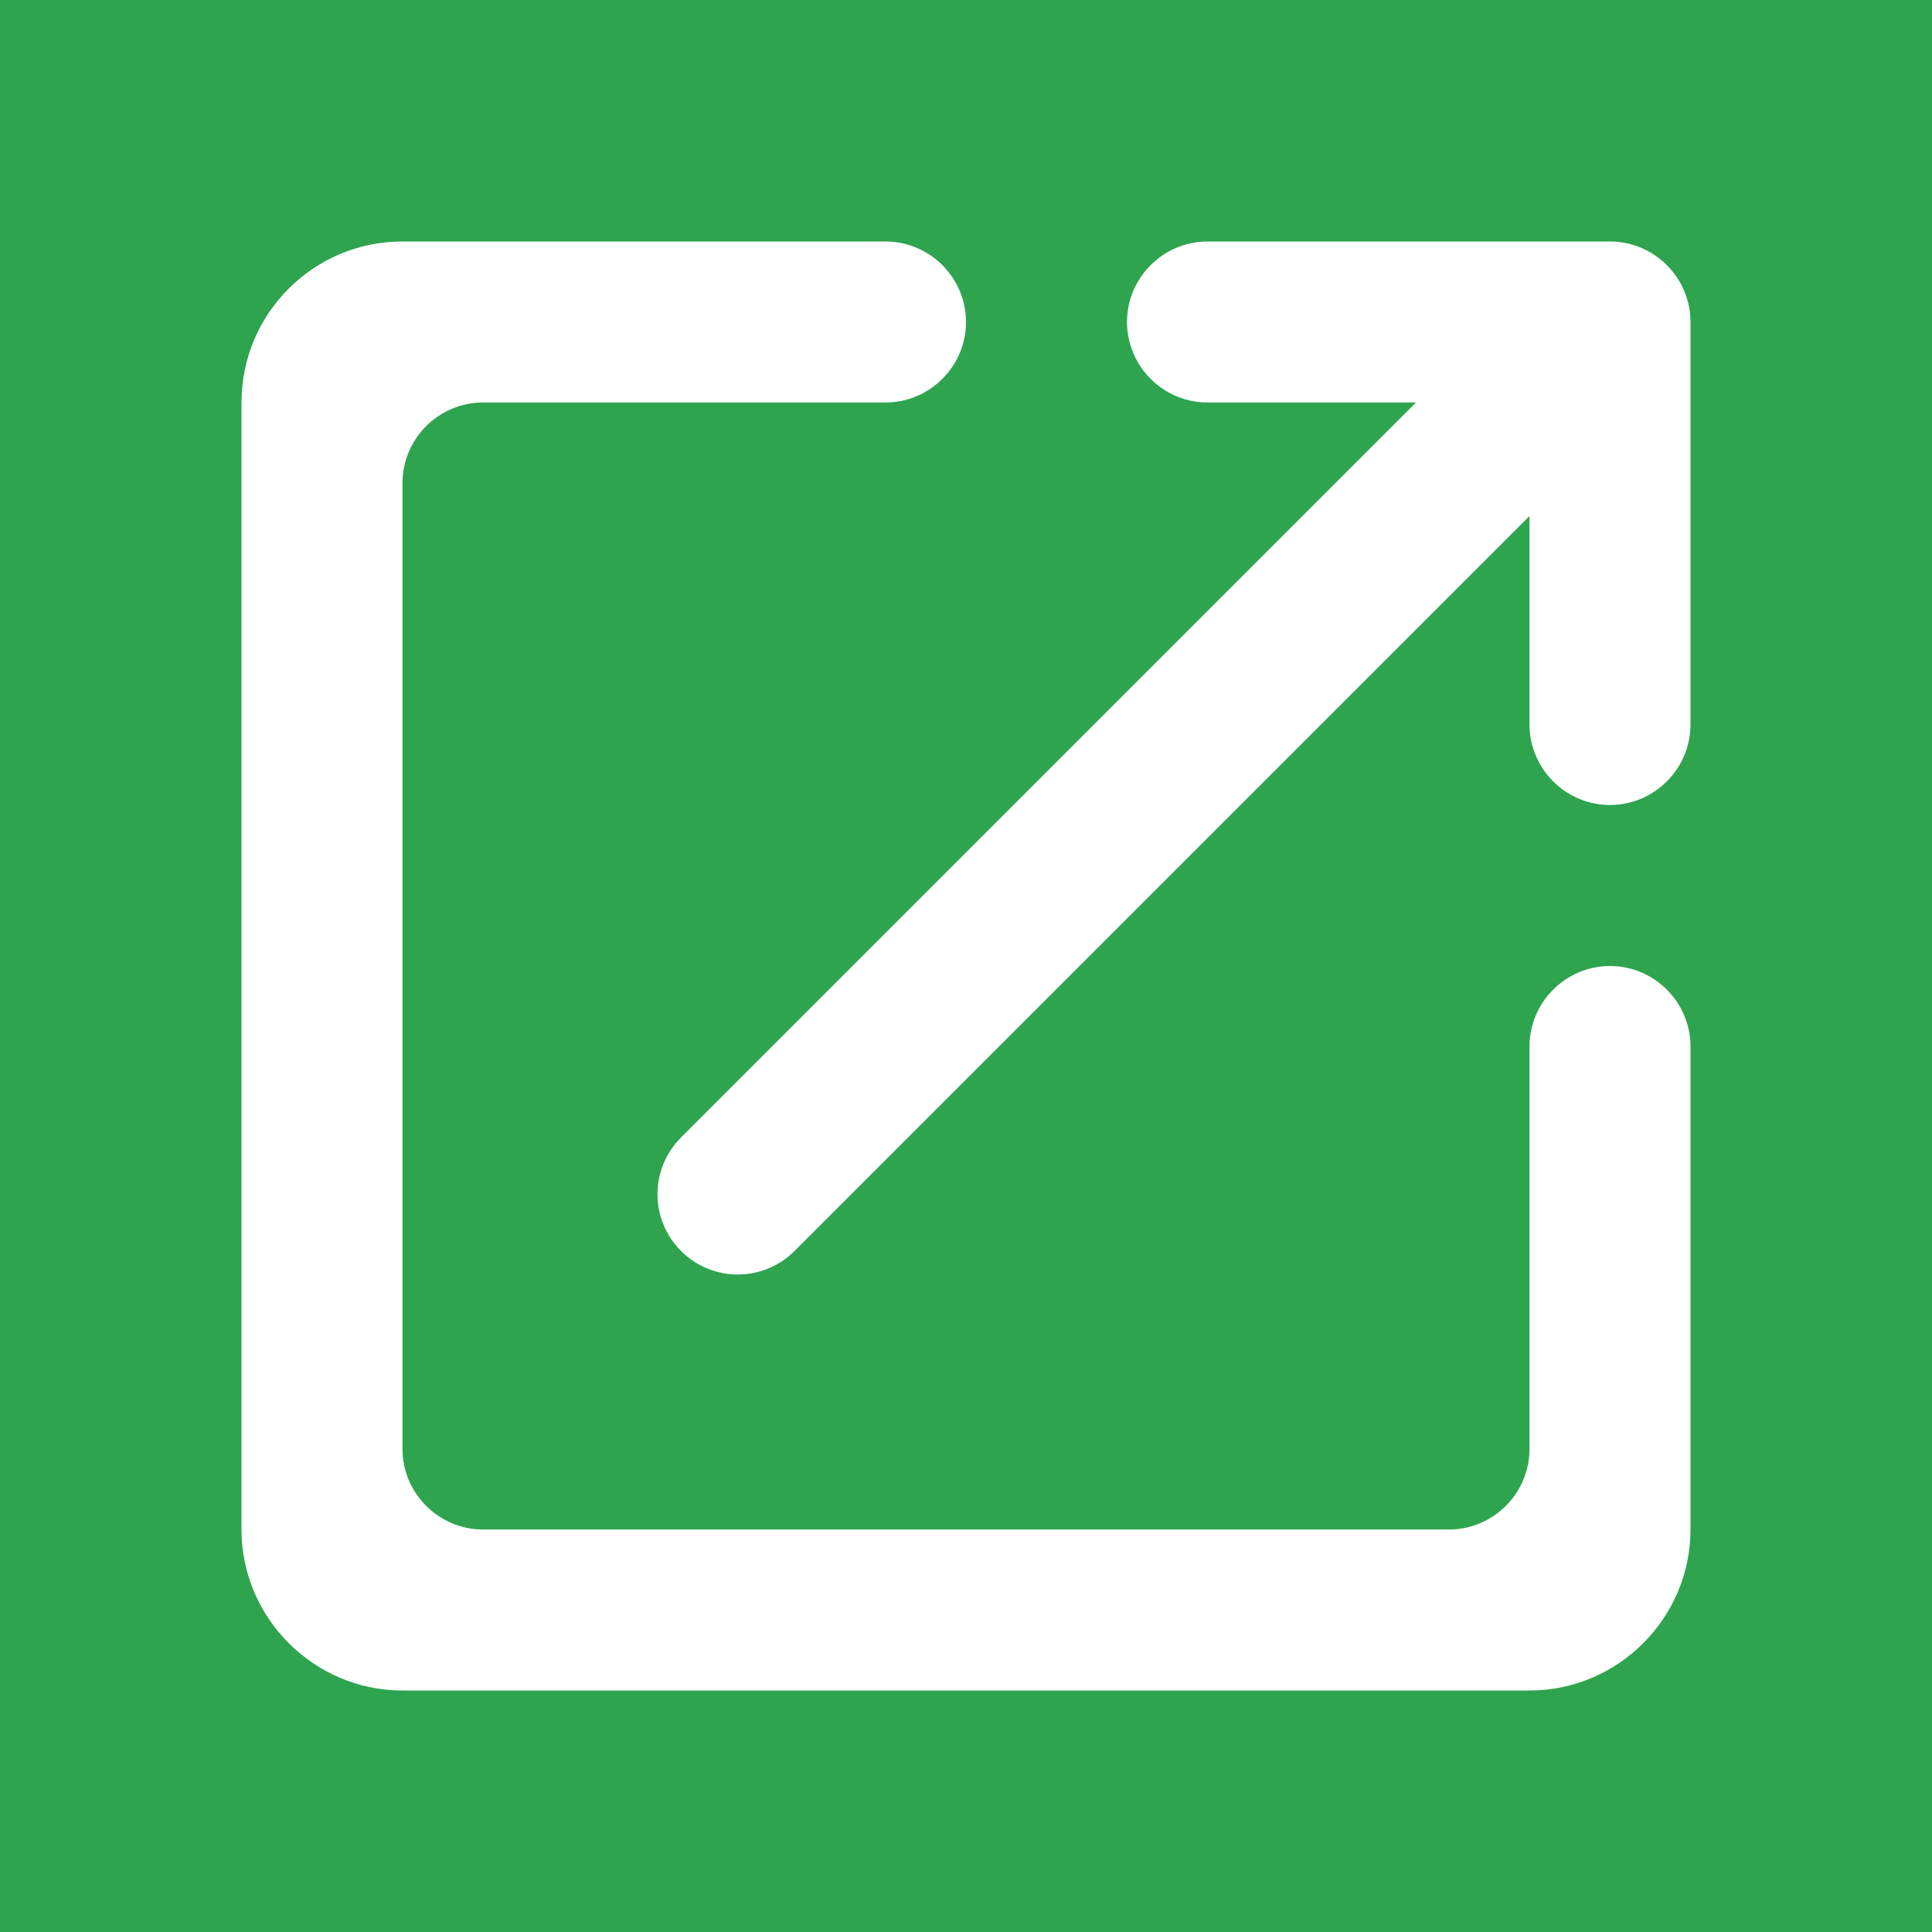
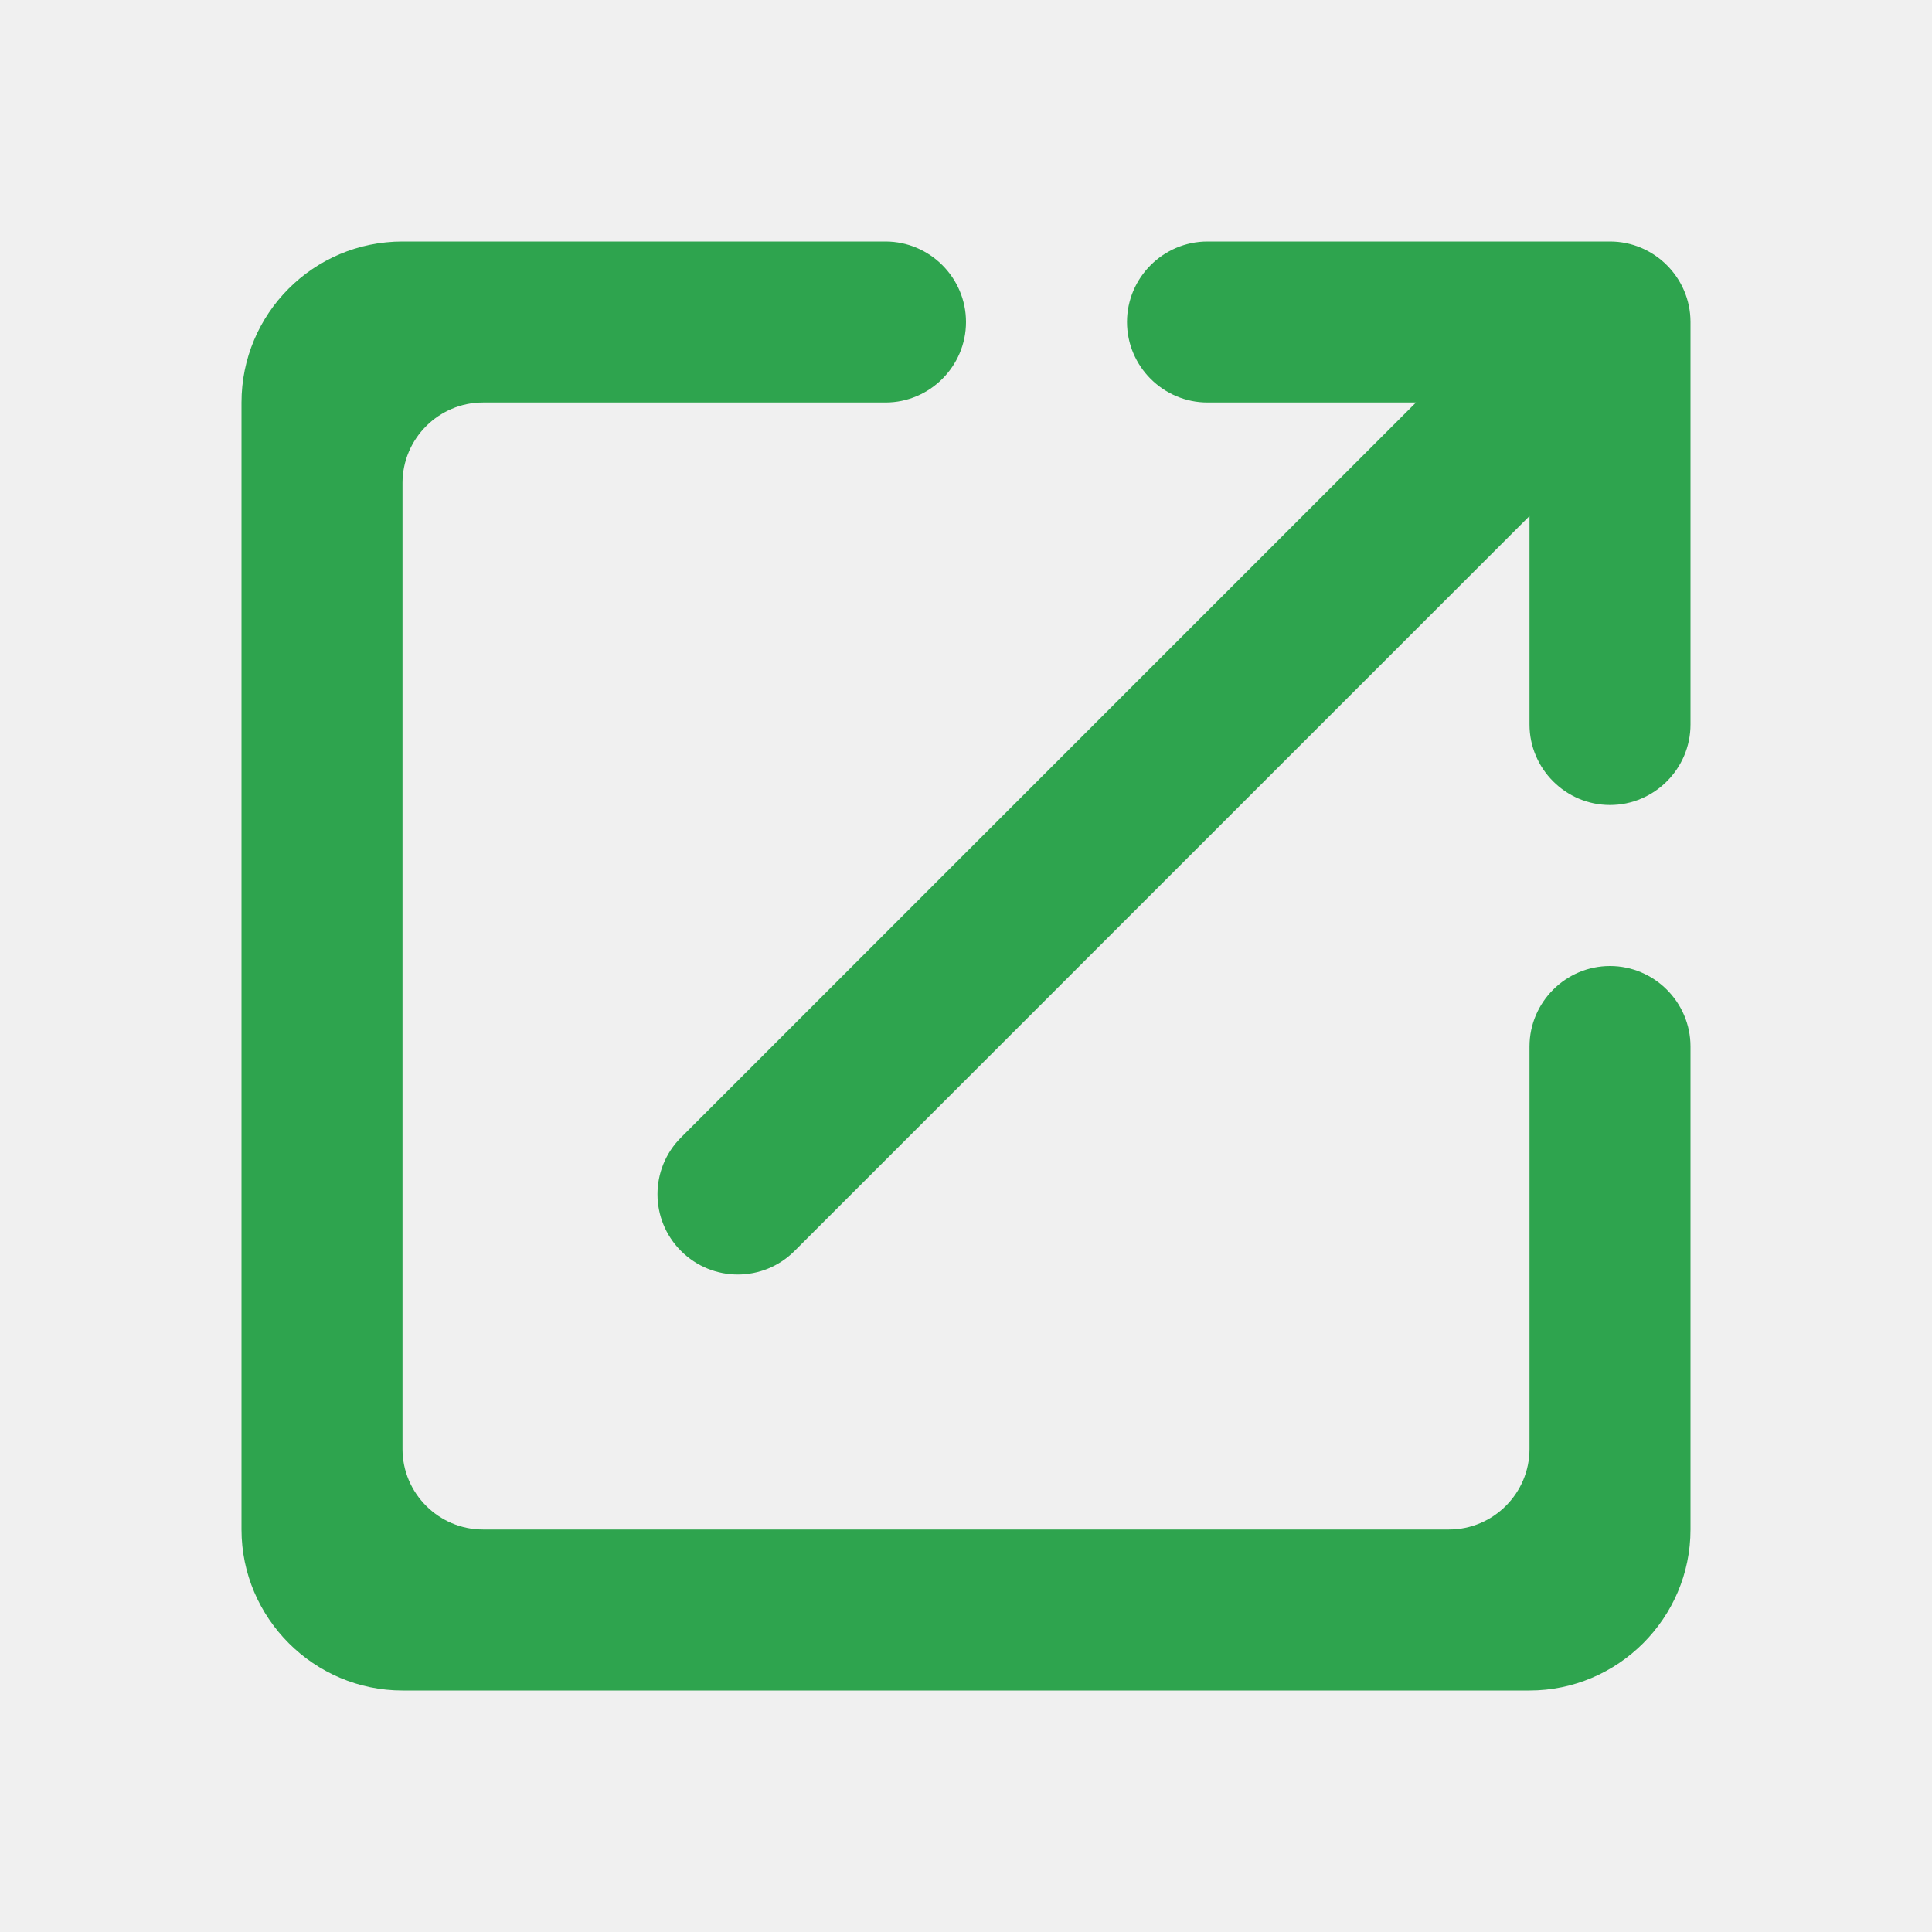
<svg xmlns="http://www.w3.org/2000/svg" height="24" viewBox="0 0 24 24" width="24">
-   <path d="M0 0h24v24H0V0z" fill="#2ea44e" border-radius="10px" />
-   <path d="M18 19H6c-.55 0-1-.45-1-1V6c0-.55.45-1 1-1h5c.55 0 1-.45 1-1s-.45-1-1-1H5c-1.11 0-2 .9-2 2v14c0 1.1.9 2 2 2h14c1.1 0 2-.9 2-2v-6c0-.55-.45-1-1-1s-1 .45-1 1v5c0 .55-.45 1-1 1zM14 4c0 .55.45 1 1 1h2.59l-9.13 9.13c-.39.39-.39 1.02 0 1.41.39.39 1.02.39 1.41 0L19 6.41V9c0 .55.45 1 1 1s1-.45 1-1V4c0-.55-.45-1-1-1h-5c-.55 0-1 .45-1 1z" fill="#fff" />
+   <path d="M0 0h24v24H0V0z" fill="none" />
+   <path d="M18 19H6c-.55 0-1-.45-1-1V6c0-.55.45-1 1-1h5c.55 0 1-.45 1-1s-.45-1-1-1H5c-1.11 0-2 .9-2 2v14c0 1.1.9 2 2 2h14c1.1 0 2-.9 2-2v-6c0-.55-.45-1-1-1s-1 .45-1 1v5c0 .55-.45 1-1 1zM14 4c0 .55.45 1 1 1h2.59l-9.13 9.13c-.39.39-.39 1.02 0 1.41.39.39 1.02.39 1.41 0L19 6.41V9c0 .55.45 1 1 1s1-.45 1-1V4c0-.55-.45-1-1-1h-5c-.55 0-1 .45-1 1z" fill="#2ea44e" />
</svg>
